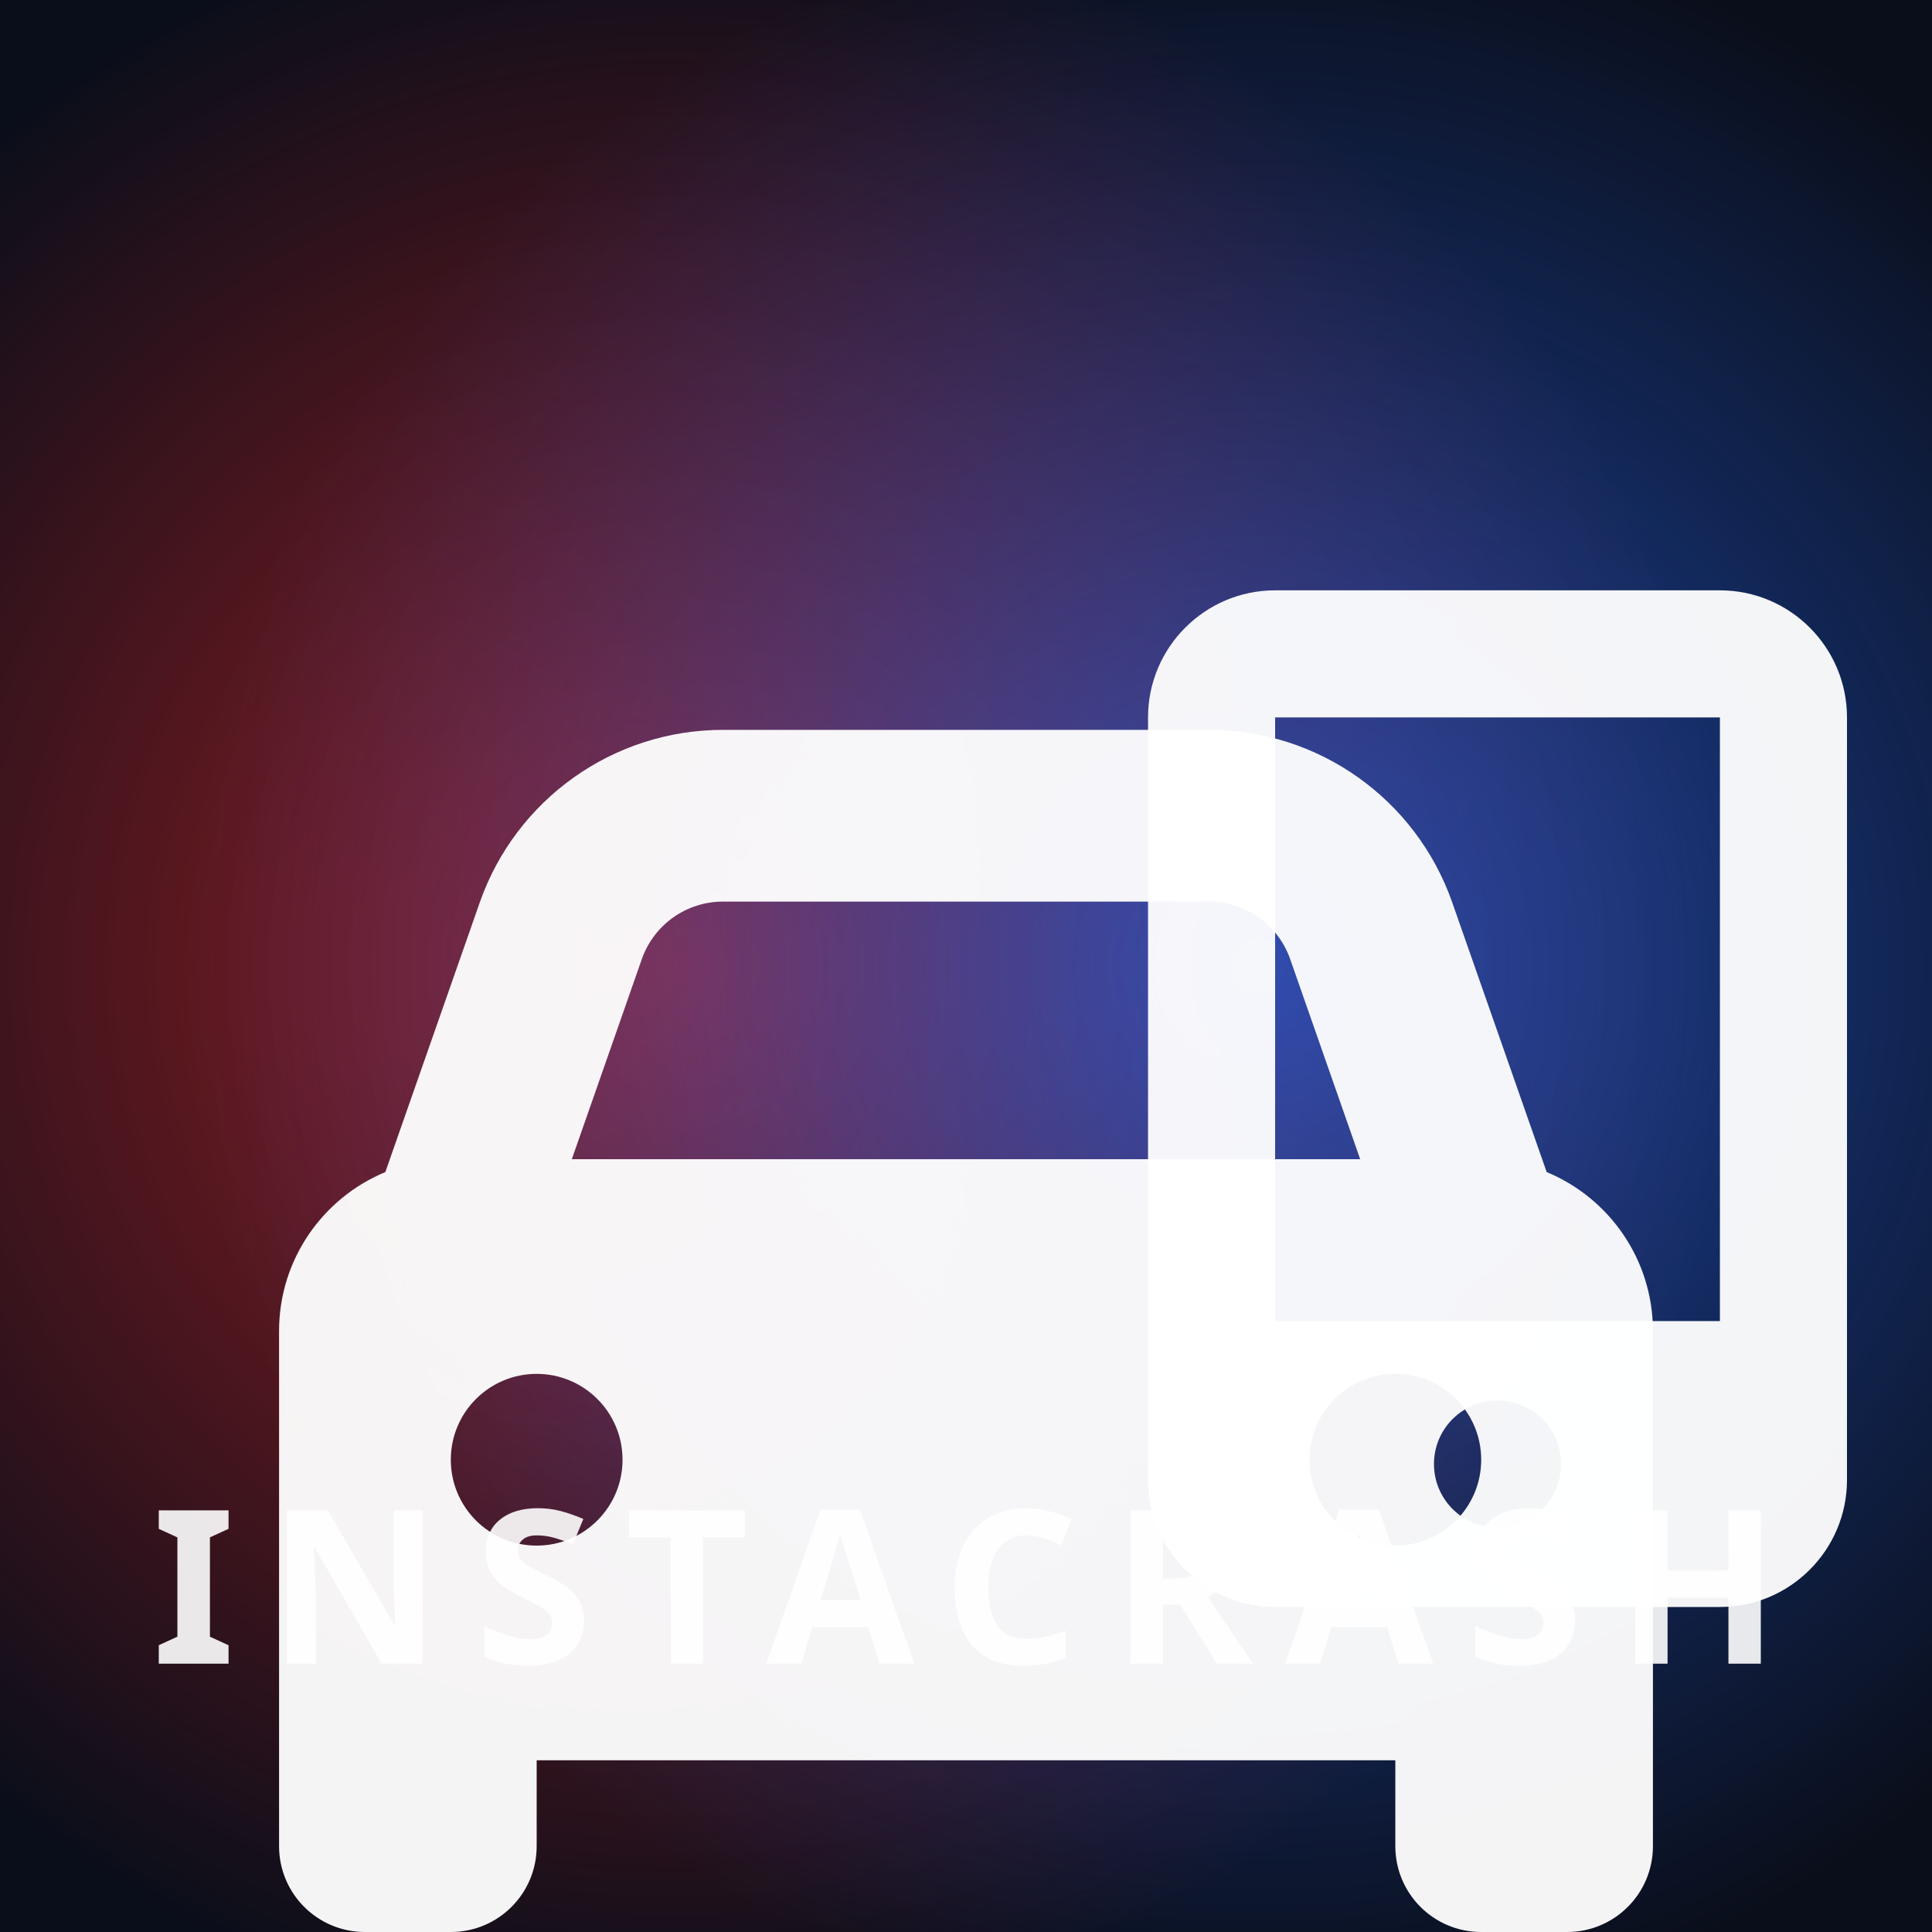
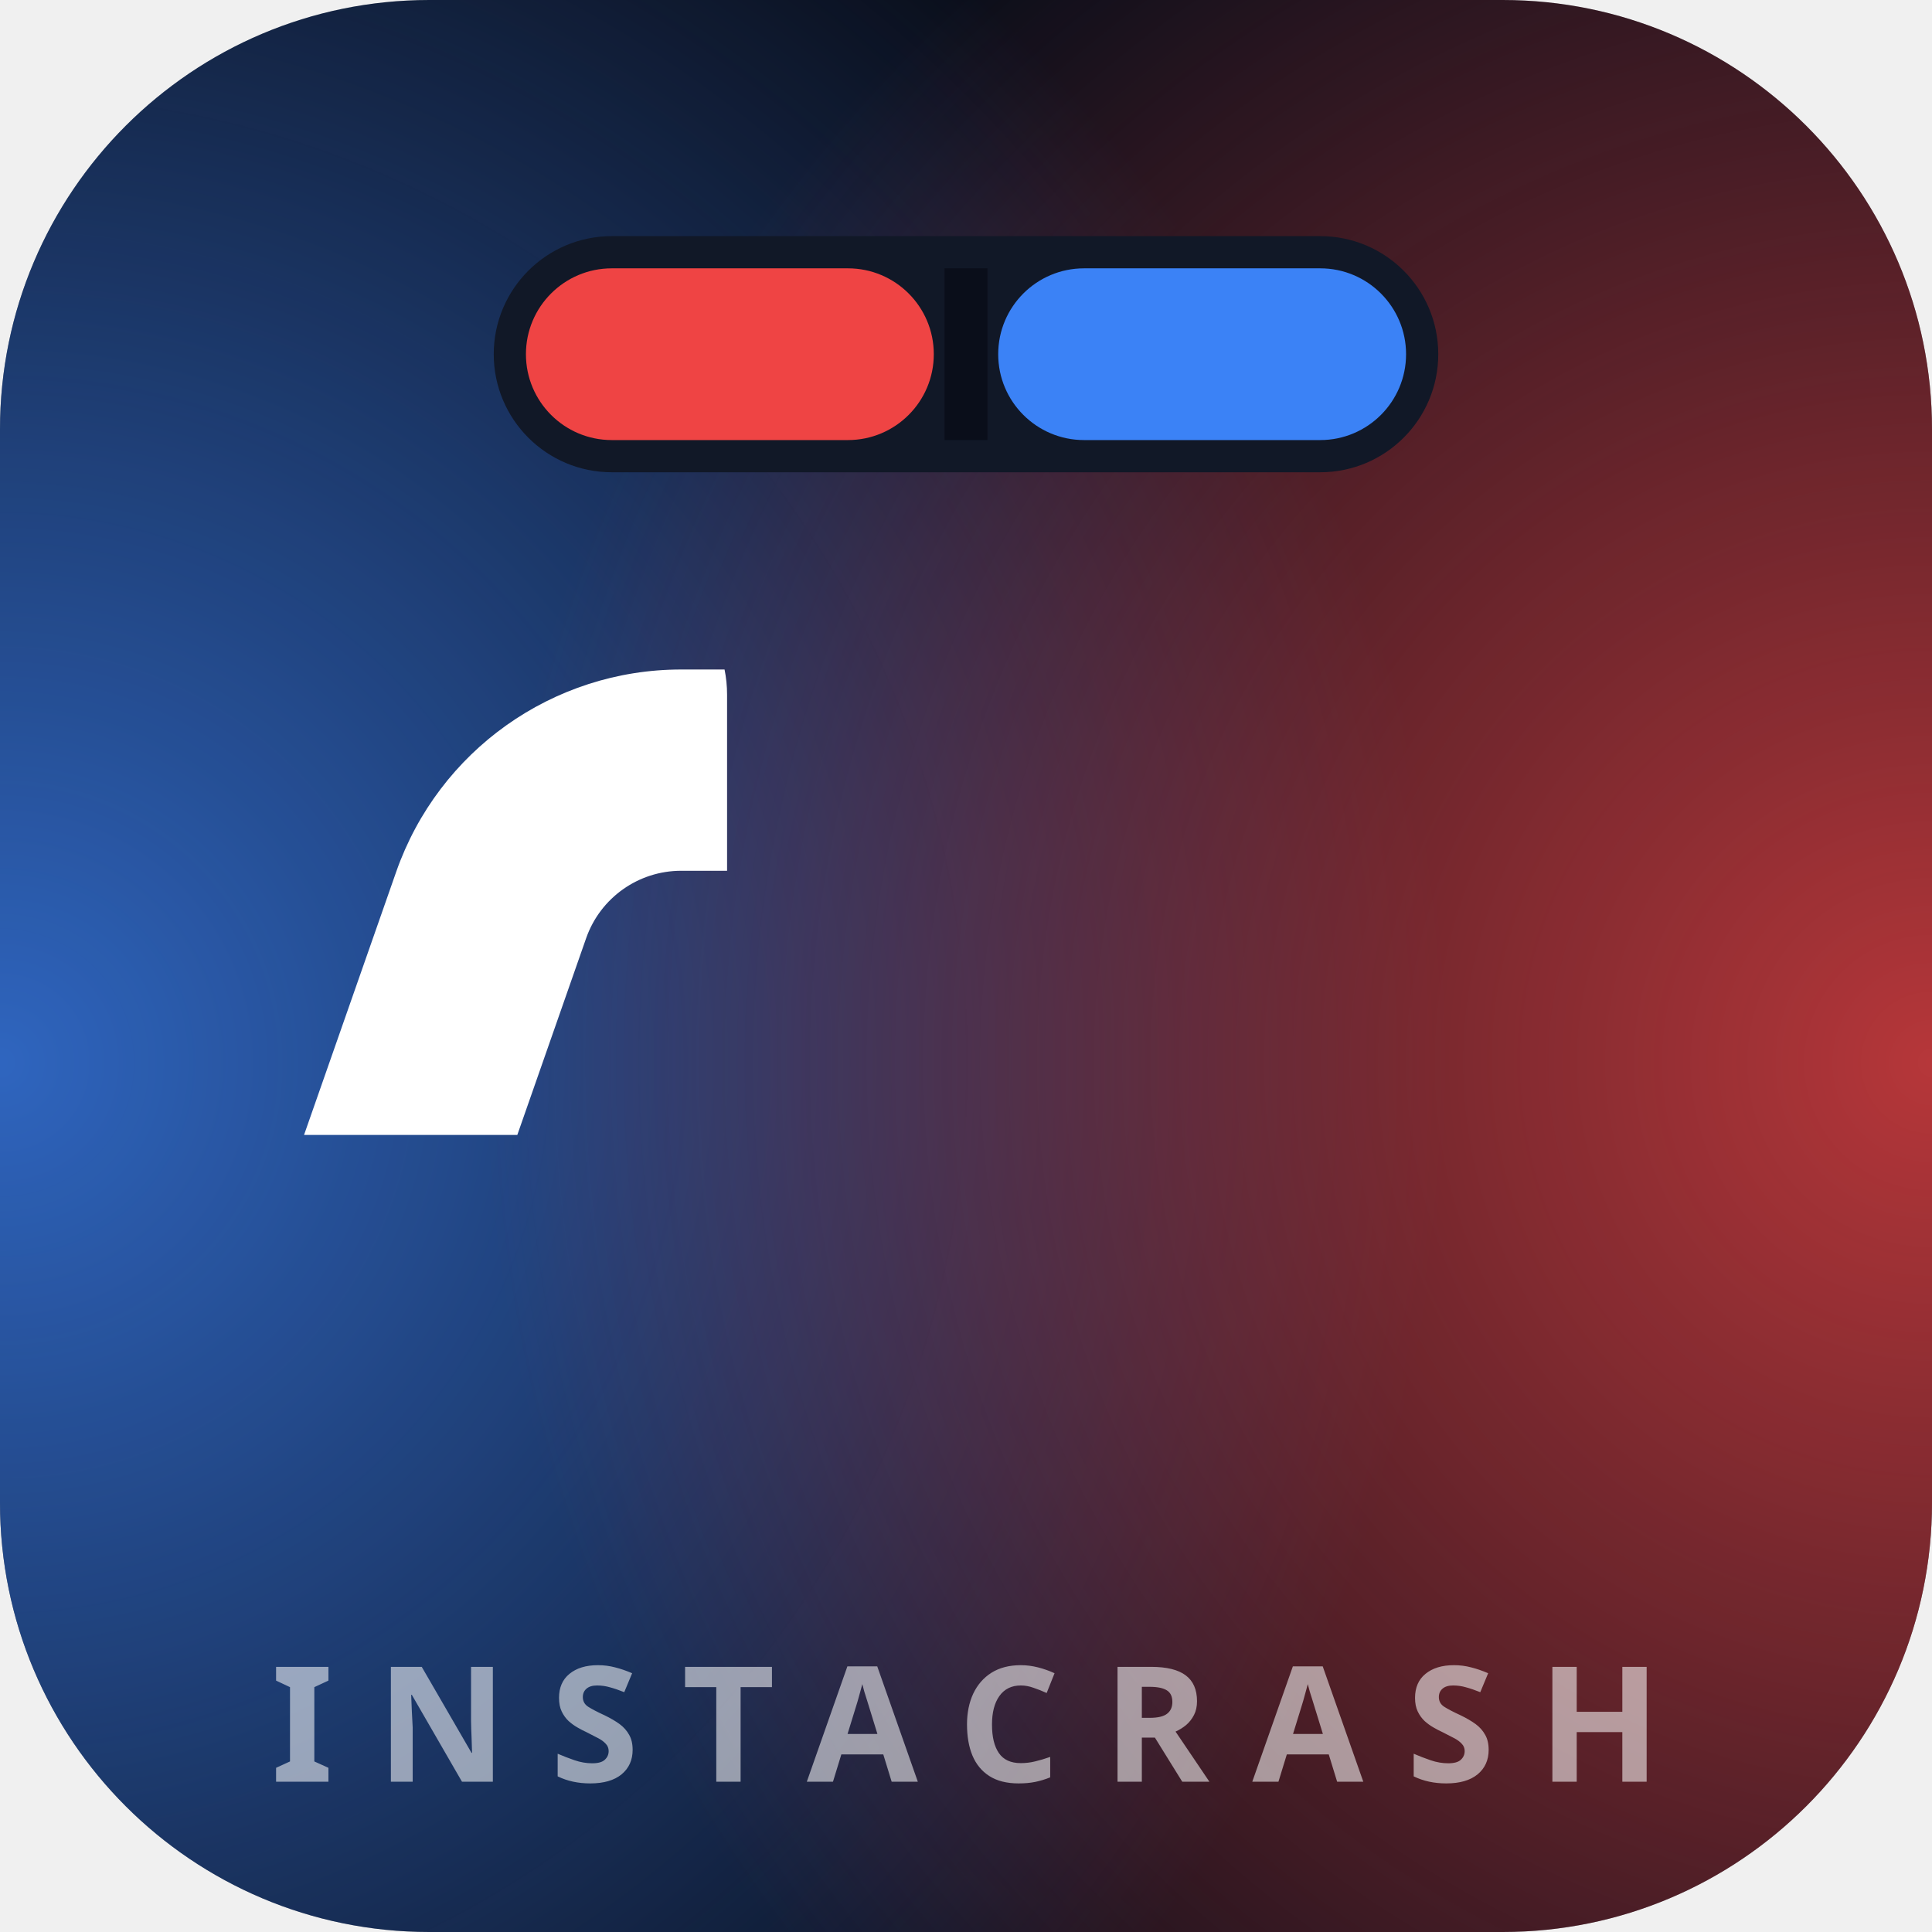
<svg xmlns="http://www.w3.org/2000/svg" viewBox="0 0 180 180">
-   <rect width="180" height="180" fill="#0a0e1a" />
-   <radialGradient id="rg" cx="35%" cy="50%" r="55%">
-     <stop offset="0%" stop-color="#dc2626" stop-opacity="0.7" />
-     <stop offset="100%" stop-color="#dc2626" stop-opacity="0" />
-   </radialGradient>
-   <rect width="180" height="180" fill="url(#rg)" />
-   <radialGradient id="bg" cx="65%" cy="50%" r="55%">
-     <stop offset="0%" stop-color="#2563eb" stop-opacity="0.7" />
-     <stop offset="100%" stop-color="#2563eb" stop-opacity="0" />
-   </radialGradient>
-   <rect width="180" height="180" fill="url(#bg)" />
-   <g transform="translate(26, 60) scale(0.25)">
-     <path fill="white" opacity="0.95" d="M135.2 117.4l-26.1 74.6 293.8 0-26.1-74.6C372.3 104.6 360.2 96 346.6 96L165.4 96c-13.6 0-25.7 8.6-30.2 21.4zM39.6 196.8L74.8 96.3C88.3 57.8 124.6 32 165.4 32l181.2 0c40.8 0 77.1 25.8 90.6 64.3l35.2 100.5c23.2 9.6 39.6 32.5 39.6 59.2l0 192c0 17.7-14.3 32-32 32l-32 0c-17.7 0-32-14.3-32-32l0-32-320 0 0 32c0 17.7-14.3 32-32 32l-32 0c-17.7 0-32-14.3-32-32L0 256c0-26.7 16.4-49.6 39.6-59.2zM128 304a32 32 0 1 0 -64 0 32 32 0 1 0 64 0zm288 32a32 32 0 1 0 0-64 32 32 0 1 0 0 64z" />
+   <defs>
+     <clipPath id="c">
+       <rect width="180" height="180" rx="40" />
+     </clipPath>
+     <radialGradient id="bg" cx="0%" cy="55%" r="75%" gradientUnits="userSpaceOnUse">
+       <stop offset="0%" stop-color="#3b82f6" stop-opacity="0.75" />
+       <stop offset="100%" stop-color="#3b82f6" stop-opacity="0" />
+     </radialGradient>
+     <radialGradient id="rg" cx="100%" cy="55%" r="75%" gradientUnits="userSpaceOnUse">
+       <stop offset="0%" stop-color="#ef4444" stop-opacity="0.75" />
+       <stop offset="100%" stop-color="#ef4444" stop-opacity="0" />
+     </radialGradient>
+   </defs>
+   <rect width="180" height="180" rx="40" fill="#0a0e1a" />
+   <rect width="180" height="180" rx="40" fill="url(#bg)" />
+   <rect width="180" height="180" rx="40" fill="url(#rg)" />
+   <rect x="46" y="22" width="88" height="22" rx="11" fill="#111827" />
+   <rect x="49" y="25" width="38" height="16" rx="8" fill="#ef4444" />
+   <rect x="93" y="25" width="38" height="16" rx="8" fill="#3b82f6" />
+   <rect x="88" y="25" width="4" height="16" fill="#0a0e1a" />
+   <g transform="translate(15, 53) scale(0.293)" clip-path="url(#c)">
+     <path fill="white" d="M135.2 117.4l-26.1 74.6h293.8l-26.1-74.6C372.3 104.6 360.2 96 346.6 96H165.4c-13.6 0-25.7 8.6-30.2 21.4z          M39.6 196.8L74.8 96.3C88.3 57.8 124.6 32 165.4 32h181.2c40.8 0 77.1 25.8 90.6 64.3l35.2 100.5          c23.2 9.6 39.6 32.5 39.6 59.2v192c0 17.7-14.3 32-32 32h-32c-17.7 0-32-14.3-32-32v-32H96v32          c0 17.7-14.3 32-32 32H32c-17.7 0-32-14.3-32-32V256c0-26.7 16.4-49.6 39.6-59.2z          M128 304a32 32 0 1 0-64 0 32 32 0 0 0 64 0z          M384 304a32 32 0 1 0 0-64 32 32 0 0 0 0 64z" />
  </g>
-   <g transform="translate(104, 55) scale(0.185)">
-     <path fill="white" opacity="0.95" d="M16 64C16 28.7 44.7 0 80 0L304 0c35.3 0 64 28.7 64 64l0 384c0 35.3-28.7 64-64 64L80 512c-35.3 0-64-28.7-64-64L16 64zm64 0l0 304 224 0 0-304-224 0zM192 472c17.7 0 32-14.3 32-32s-14.3-32-32-32-32 14.3-32 32 14.3 32 32 32z" />
-   </g>
-   <text x="90" y="155" text-anchor="middle" font-family="Arial Black, sans-serif" font-size="20" font-weight="900" fill="white" opacity="0.9" letter-spacing="3">INSTACRASH</text>
+   <text x="90" y="166" text-anchor="middle" font-family="Arial Black, Impact, sans-serif" font-size="15" font-weight="900" fill="white" opacity="0.55" letter-spacing="4">INSTACRASH</text>
</svg>
